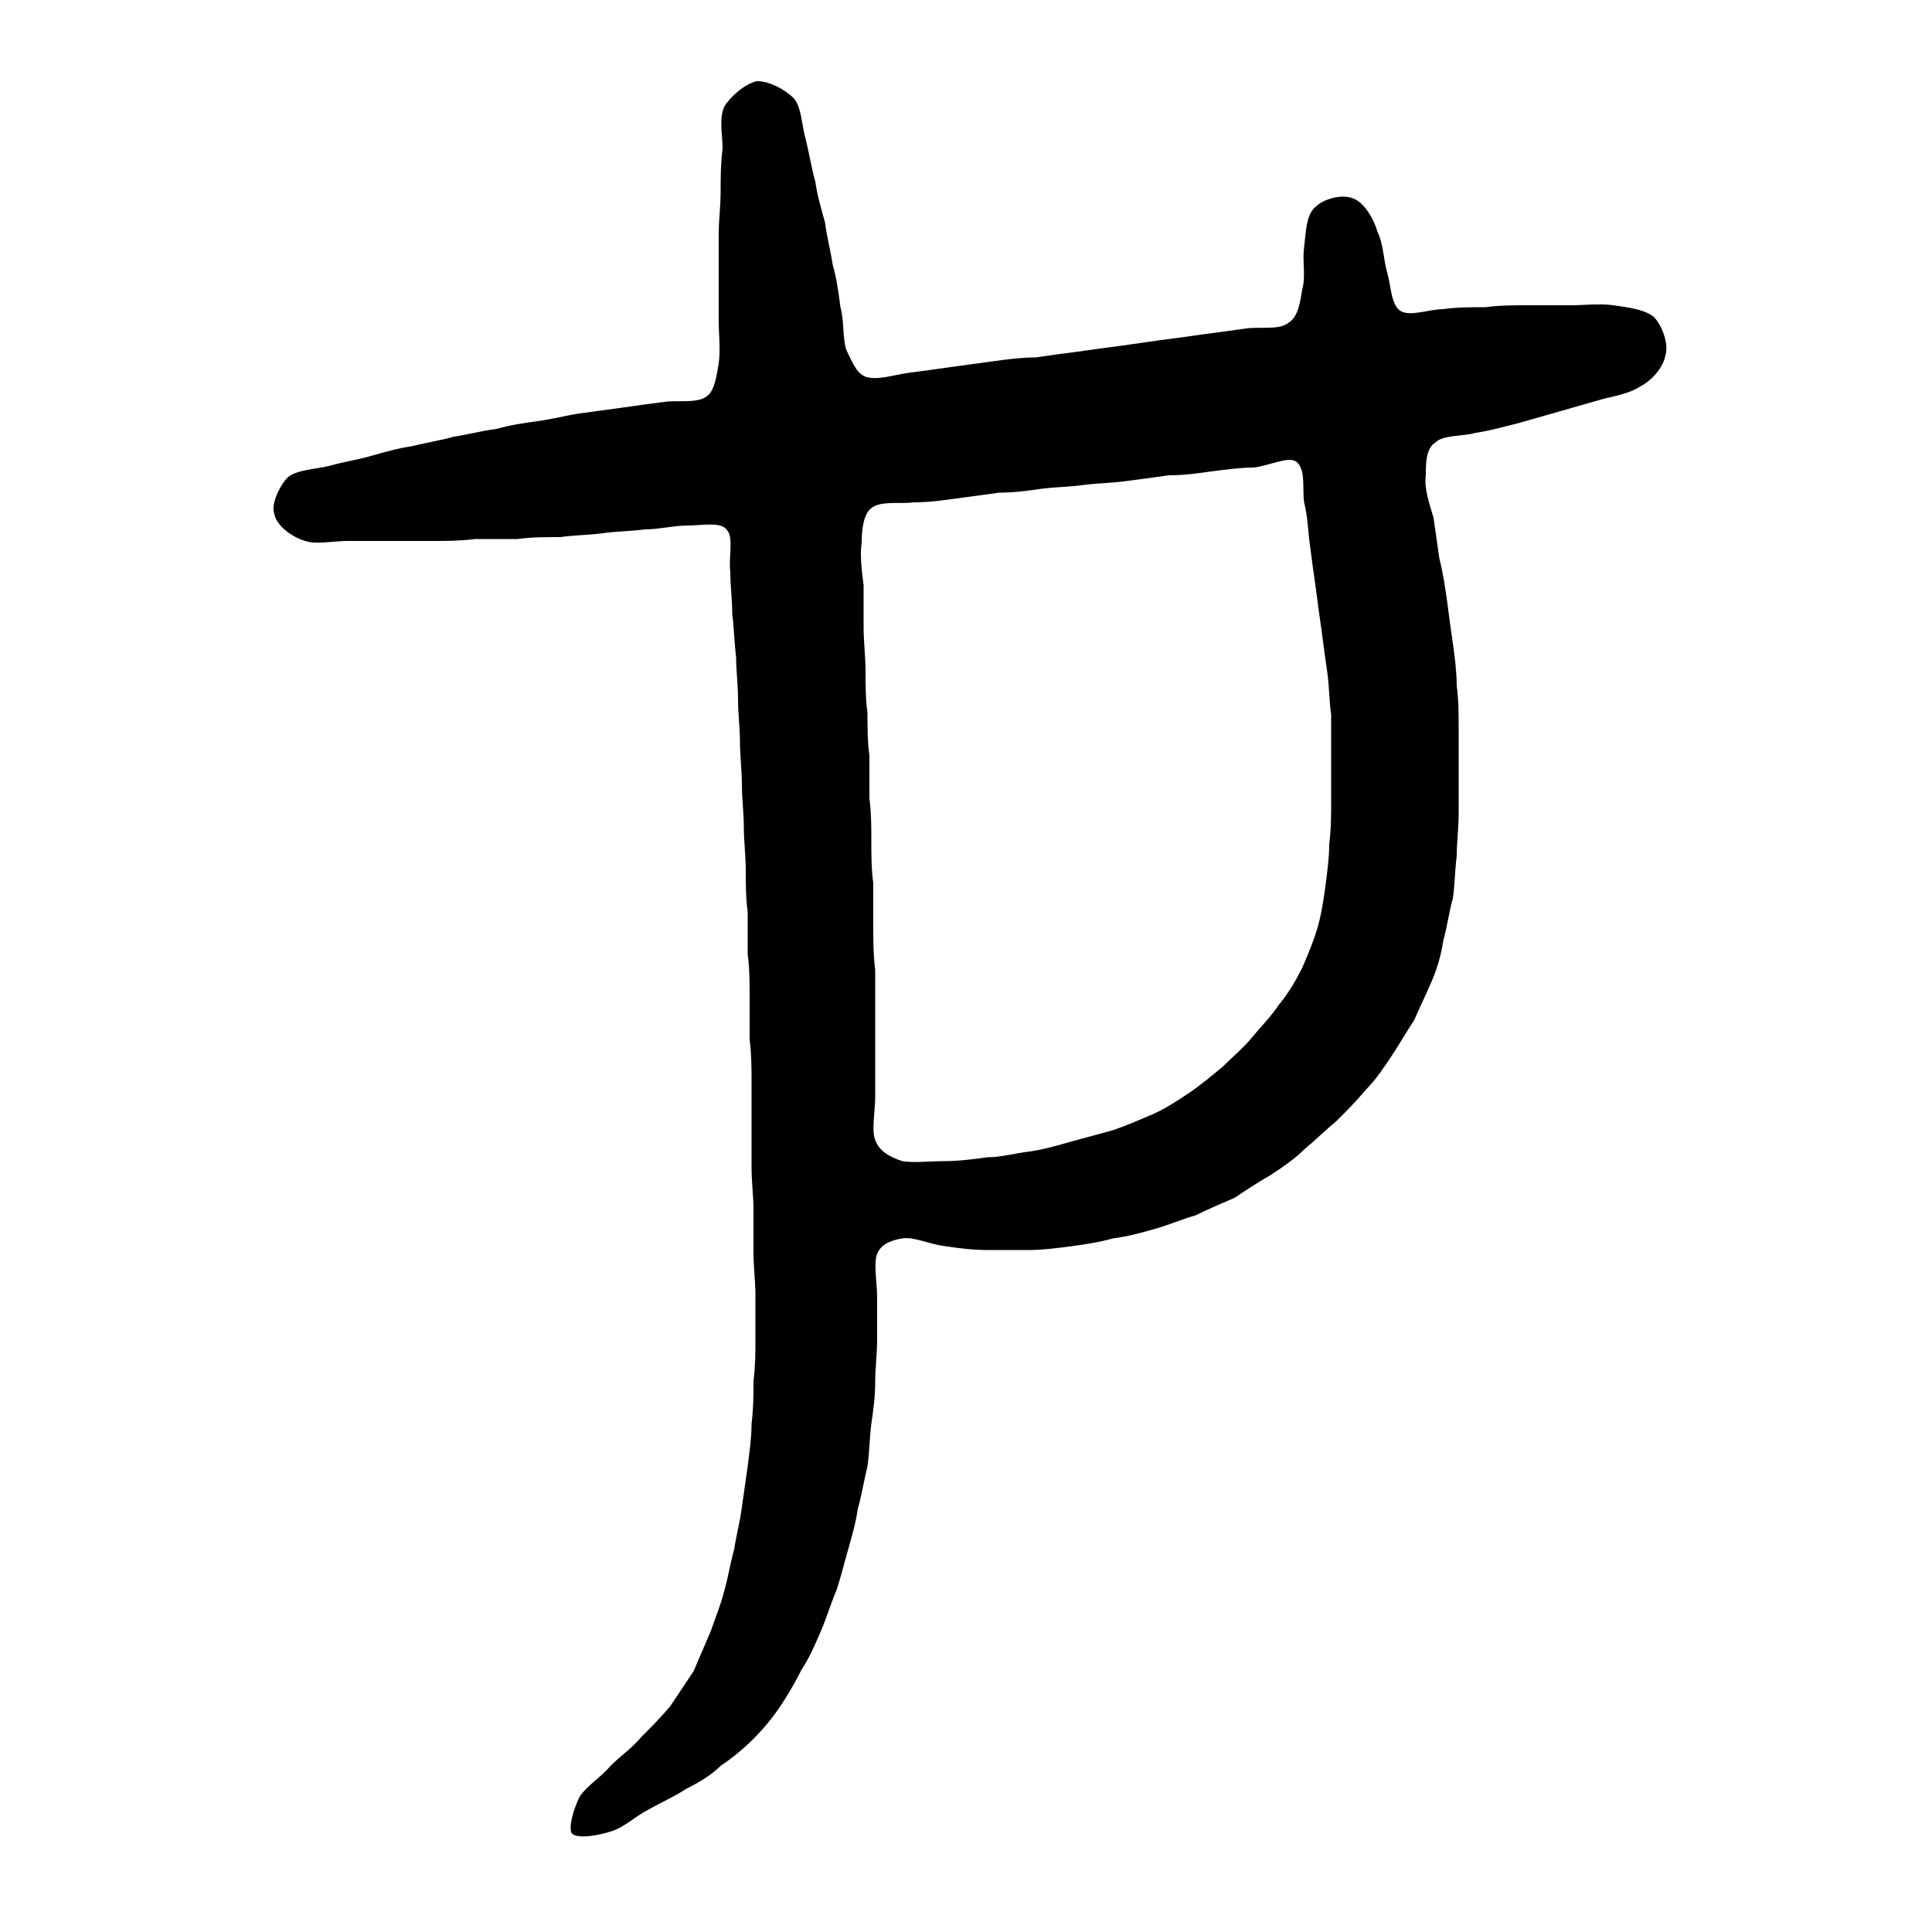
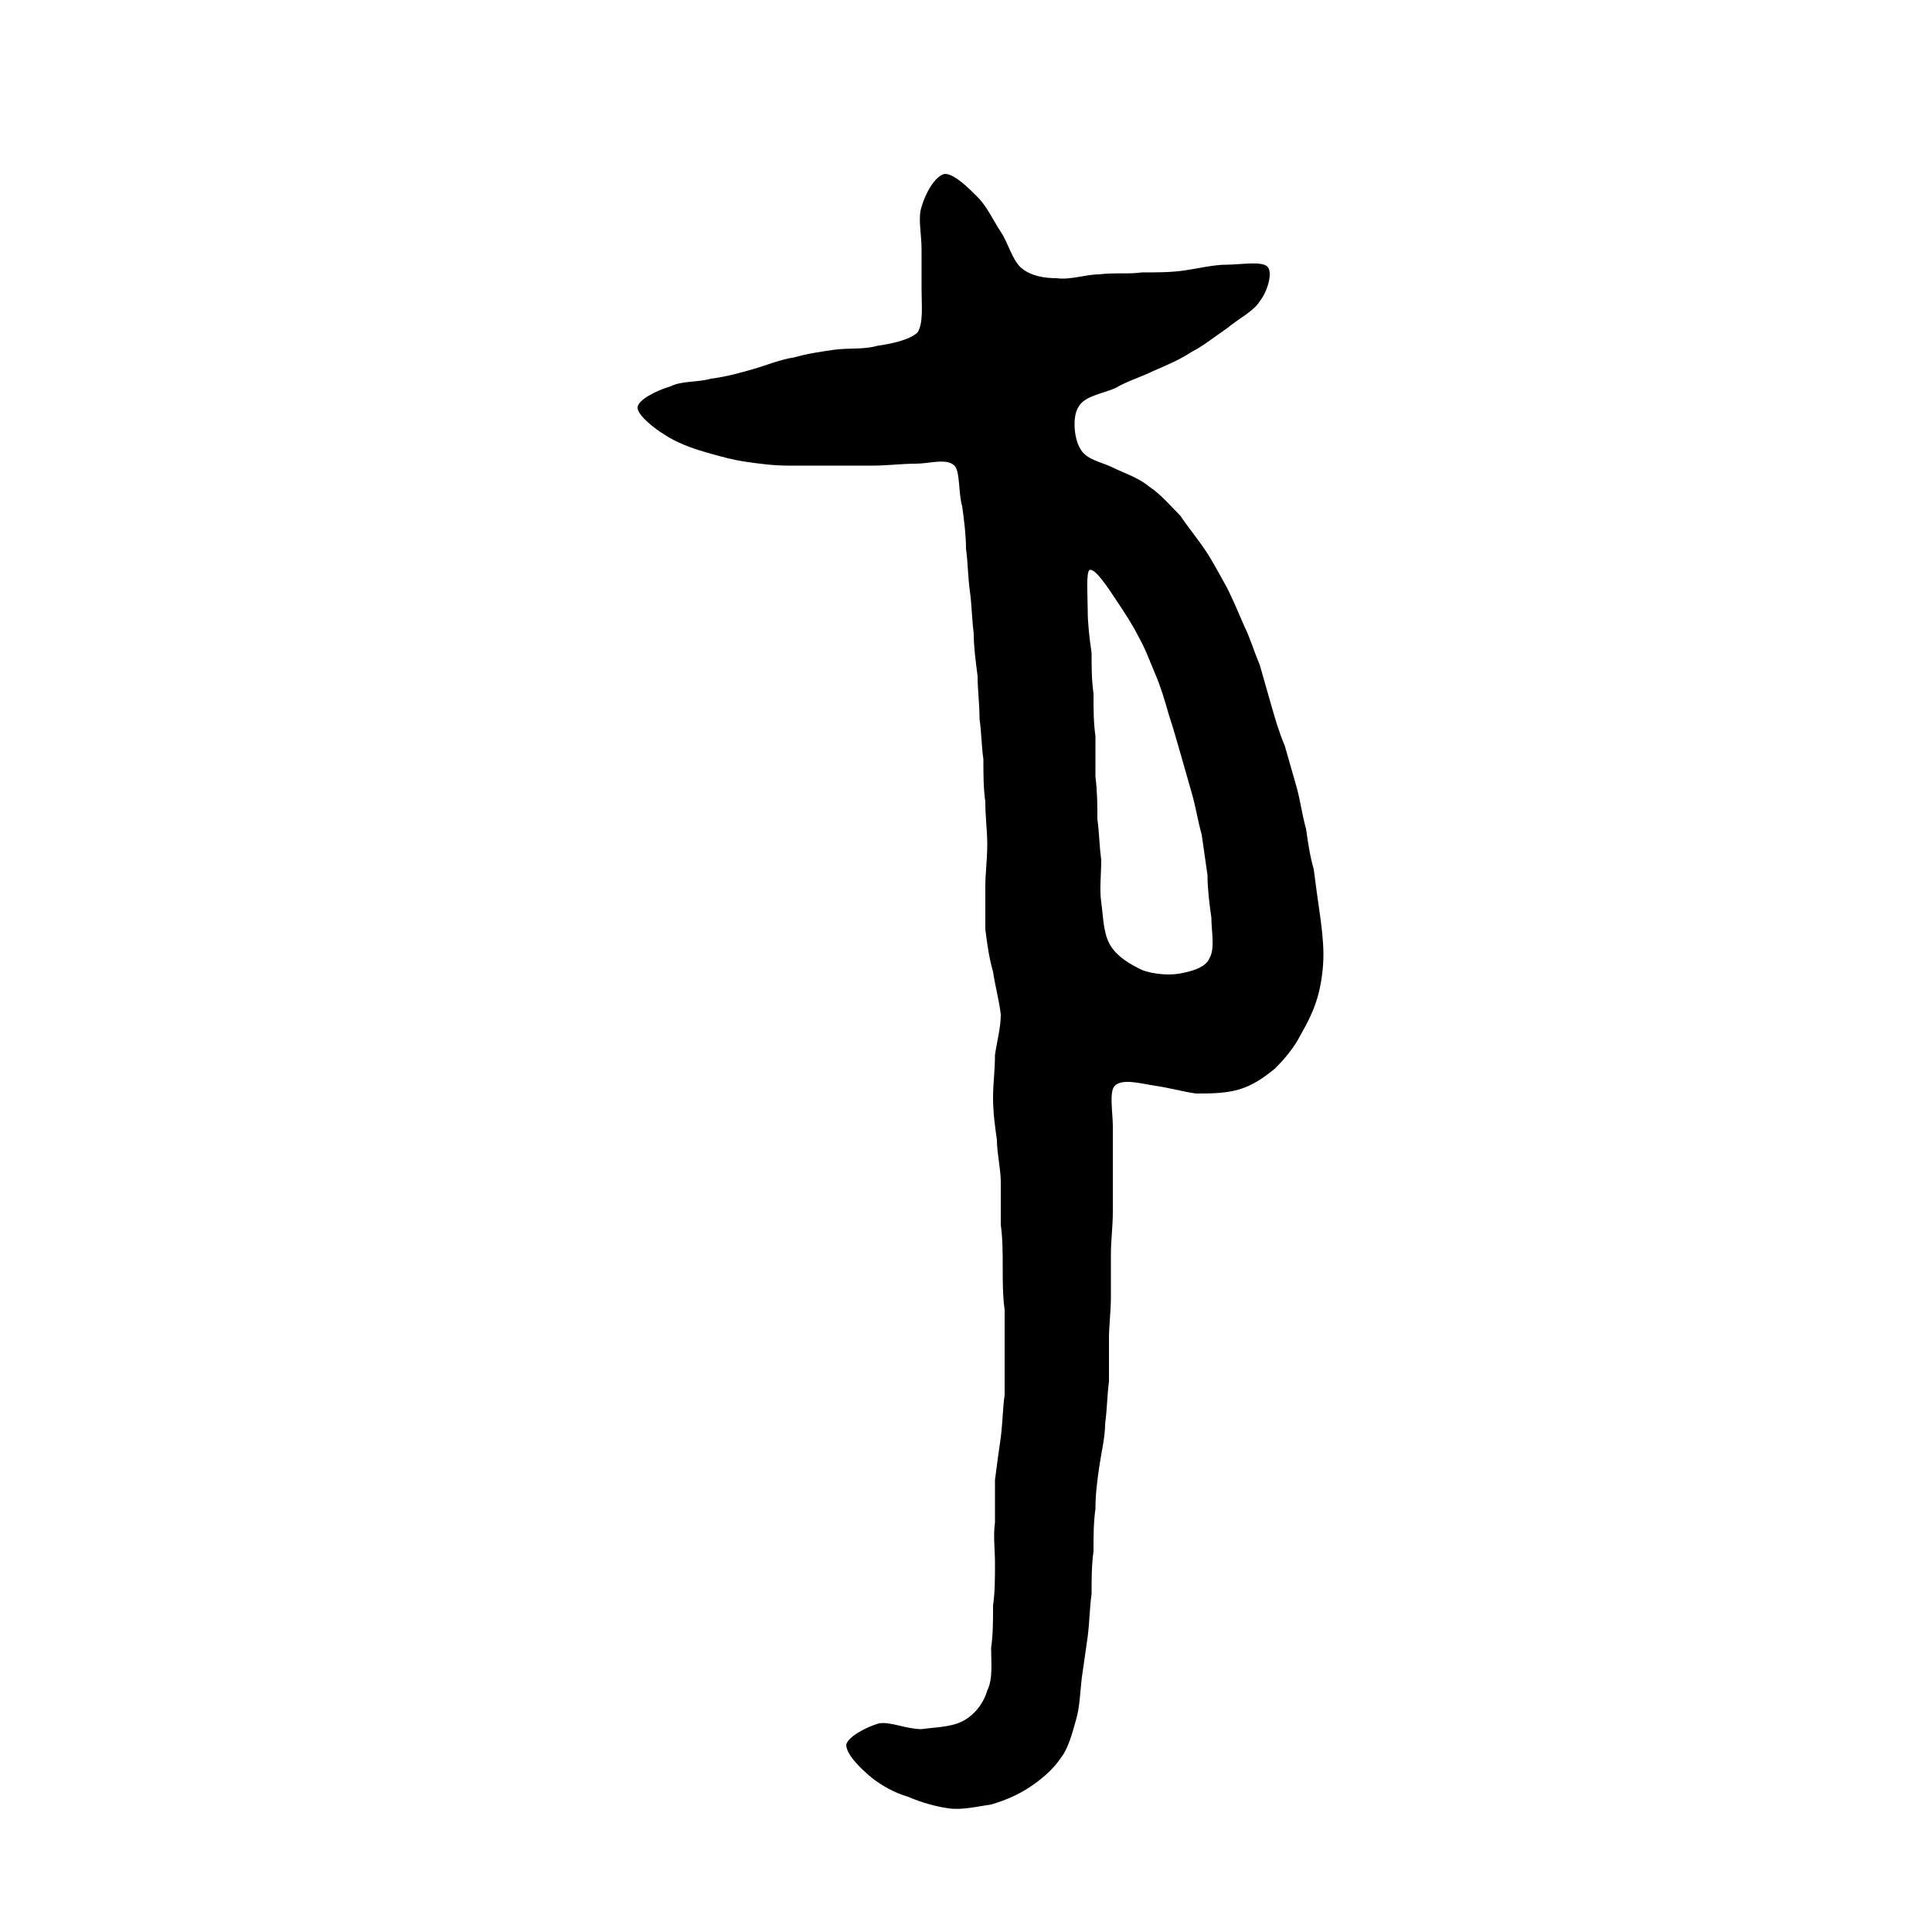
<svg xmlns="http://www.w3.org/2000/svg" viewBox="0 0 1000 1000">
-   <path d="M 411,51 C 415,56 415,65 417,72 C 419,80 420,87 422,94 C 423,101 425,108 427,115 C 428,123 430,130 431,137 C 433,144 434,151 435,159 C 437,166 436,174 438,181 C 441,187 443,193 448,195 C 454,197 463,194 470,193 C 478,192 485,191 492,190 C 499,189 507,188 514,187 C 521,186 529,185 536,185 C 543,184 550,183 558,182 C 565,181 572,180 580,179 C 587,178 594,177 601,176 C 609,175 616,174 623,173 C 631,172 638,171 645,170 C 653,169 662,171 667,167 C 672,164 673,156 674,150 C 676,143 674,135 675,128 C 676,120 676,111 681,107 C 685,103 695,100 701,103 C 706,105 711,113 713,120 C 716,126 716,134 718,141 C 720,148 720,158 725,161 C 730,164 740,160 747,160 C 754,159 762,159 769,159 C 776,158 784,158 791,158 C 798,158 806,158 813,158 C 820,158 828,157 835,158 C 842,159 851,160 856,164 C 860,168 864,178 862,184 C 861,190 855,197 849,200 C 843,204 835,205 828,207 C 821,209 814,211 807,213 C 800,215 793,217 786,219 C 778,221 771,223 764,224 C 757,226 747,225 743,229 C 738,232 738,240 738,246 C 737,253 740,261 742,268 C 743,275 744,282 745,289 C 747,297 748,304 749,311 C 750,319 751,326 752,333 C 753,340 754,348 754,355 C 755,362 755,370 755,377 C 755,384 755,392 755,399 C 755,406 755,414 755,421 C 755,429 754,436 754,443 C 753,451 753,458 752,465 C 750,472 749,480 747,487 C 746,494 744,501 741,508 C 738,515 735,521 732,528 C 728,534 724,541 720,547 C 716,553 712,559 707,564 C 702,570 697,575 692,580 C 686,585 681,590 675,595 C 670,600 664,604 658,608 C 651,612 645,616 639,620 C 632,623 625,626 619,629 C 612,631 605,634 598,636 C 591,638 584,640 576,641 C 569,643 562,644 555,645 C 547,646 540,647 533,647 C 525,647 518,647 511,647 C 503,647 496,646 489,645 C 481,644 473,640 467,641 C 461,642 456,644 454,649 C 452,654 454,664 454,671 C 454,679 454,686 454,693 C 454,701 453,708 453,715 C 453,723 452,730 451,737 C 450,745 450,752 449,759 C 447,767 446,774 444,781 C 443,788 441,795 439,802 C 437,809 435,817 433,823 C 430,830 428,837 425,844 C 422,851 419,858 415,864 C 412,870 408,877 404,883 C 400,889 395,895 390,900 C 385,905 379,910 373,914 C 368,919 361,923 355,926 C 349,930 342,933 335,937 C 329,940 323,946 316,948 C 310,950 299,952 296,949 C 294,946 297,936 300,930 C 304,924 311,920 316,914 C 321,909 327,905 332,899 C 337,894 342,889 347,883 C 351,877 355,871 359,865 C 362,858 365,851 368,844 C 370,838 373,831 375,823 C 377,816 378,809 380,802 C 381,795 383,788 384,780 C 385,773 386,766 387,759 C 388,751 389,744 389,737 C 390,729 390,722 390,715 C 391,707 391,700 391,693 C 391,685 391,678 391,670 C 391,663 390,656 390,648 C 390,641 390,634 390,626 C 390,619 389,612 389,604 C 389,597 389,590 389,582 C 389,575 389,568 389,560 C 389,553 389,546 388,538 C 388,531 388,523 388,516 C 388,509 388,501 387,494 C 387,487 387,479 387,472 C 386,465 386,457 386,450 C 386,443 385,435 385,428 C 385,421 384,413 384,406 C 384,399 383,391 383,384 C 383,377 382,369 382,362 C 382,354 381,347 381,340 C 380,332 380,325 379,318 C 379,310 378,303 378,296 C 377,288 380,278 376,274 C 373,270 363,272 356,272 C 349,272 341,274 334,274 C 326,275 319,275 312,276 C 304,277 297,277 290,278 C 282,278 275,278 268,279 C 260,279 253,279 246,279 C 238,280 231,280 224,280 C 216,280 209,280 202,280 C 194,280 187,280 180,280 C 172,280 164,282 158,280 C 151,278 143,272 142,266 C 140,261 145,251 149,247 C 154,243 163,243 171,241 C 178,239 185,238 192,236 C 199,234 206,232 213,231 C 221,229 228,228 235,226 C 242,225 249,223 257,222 C 264,220 271,219 278,218 C 286,217 293,215 300,214 C 307,213 315,212 322,211 C 329,210 336,209 344,208 C 351,207 361,209 366,205 C 370,202 371,194 372,188 C 373,181 372,173 372,166 C 372,158 372,151 372,143 C 372,136 372,129 372,121 C 372,114 373,107 373,99 C 373,92 373,85 374,77 C 374,70 372,61 375,55 C 378,50 386,43 392,42 C 398,42 406,46 411,51 Z M 649,242 C 642,242 635,243 627,244 C 620,245 613,246 605,246 C 598,247 591,248 583,249 C 576,250 569,250 561,251 C 554,252 547,252 539,253 C 532,254 525,255 517,255 C 510,256 503,257 495,258 C 488,259 481,260 473,260 C 466,261 456,259 451,263 C 447,266 446,274 446,281 C 445,287 446,295 447,303 C 447,310 447,317 447,325 C 447,332 448,340 448,347 C 448,354 448,362 449,369 C 449,376 449,384 450,391 C 450,398 450,406 450,413 C 451,421 451,428 451,435 C 451,443 451,450 452,457 C 452,465 452,472 452,480 C 452,487 452,494 453,502 C 453,509 453,516 453,524 C 453,531 453,539 453,546 C 453,553 453,561 453,568 C 453,575 451,585 453,590 C 455,596 461,599 467,601 C 473,602 481,601 489,601 C 496,601 504,600 511,599 C 518,599 525,597 533,596 C 540,595 547,593 554,591 C 561,589 569,587 576,585 C 582,583 589,580 596,577 C 603,574 609,570 615,566 C 621,562 627,557 633,552 C 638,547 644,542 648,537 C 653,531 658,526 662,520 C 667,514 671,507 674,501 C 677,494 680,487 682,480 C 684,473 685,466 686,459 C 687,451 688,444 688,437 C 689,429 689,422 689,414 C 689,407 689,400 689,392 C 689,385 689,378 689,370 C 688,363 688,355 687,348 C 686,341 685,334 684,326 C 683,319 682,312 681,304 C 680,297 679,290 678,282 C 677,275 677,268 675,260 C 674,253 676,243 671,239 C 667,236 657,241 649,242 Z" />
+   <path d="M 506,102 C 511,107 514,114 518,120 C 522,126 524,135 529,139 C 534,143 541,144 547,144 C 554,145 562,142 569,142 C 577,141 584,142 591,141 C 599,141 606,141 613,140 C 620,139 628,137 635,137 C 642,137 653,135 656,138 C 659,141 656,151 652,156 C 649,161 641,165 635,170 C 629,174 623,179 617,182 C 611,186 604,189 597,192 C 591,195 584,197 577,201 C 570,204 561,205 558,211 C 555,216 556,227 559,232 C 562,238 570,239 576,242 C 582,245 589,247 595,252 C 601,256 606,262 611,267 C 615,273 620,279 624,285 C 628,291 631,297 635,304 C 638,310 641,317 644,324 C 647,330 649,337 652,344 C 654,351 656,358 658,365 C 660,372 662,379 665,386 C 667,393 669,400 671,407 C 673,414 674,422 676,429 C 677,436 678,443 680,450 C 681,458 682,465 683,472 C 684,479 685,487 685,494 C 685,501 684,509 682,516 C 680,523 677,529 673,536 C 670,542 665,548 660,553 C 654,558 648,562 641,564 C 634,566 626,566 619,566 C 612,565 605,563 598,562 C 591,561 581,558 577,562 C 574,565 576,576 576,583 C 576,591 576,598 576,605 C 576,613 576,620 576,627 C 576,635 575,642 575,649 C 575,657 575,664 575,671 C 575,679 574,686 574,693 C 574,701 574,708 574,715 C 573,723 573,730 572,737 C 572,744 570,752 569,759 C 568,766 567,773 567,781 C 566,788 566,795 566,803 C 565,810 565,817 565,825 C 564,832 564,839 563,847 C 562,854 561,861 560,868 C 559,876 559,883 557,890 C 555,897 553,905 549,910 C 545,916 539,921 533,925 C 527,929 520,932 513,934 C 506,935 498,937 491,936 C 484,935 477,933 470,930 C 463,928 456,924 451,920 C 445,915 438,908 438,903 C 439,899 448,894 455,892 C 461,891 469,895 477,895 C 484,894 492,894 498,891 C 504,888 509,882 511,875 C 514,869 513,861 513,853 C 514,846 514,839 514,831 C 515,824 515,817 515,809 C 515,802 514,795 515,788 C 515,780 515,773 515,766 C 516,758 517,751 518,744 C 519,736 519,729 520,722 C 520,715 520,707 520,700 C 520,693 520,685 520,678 C 519,671 519,663 519,656 C 519,649 519,641 518,634 C 518,627 518,619 518,612 C 518,605 516,597 516,590 C 515,583 514,576 514,568 C 514,561 515,554 515,546 C 516,539 518,532 518,525 C 517,517 515,510 514,503 C 512,496 511,489 510,481 C 510,474 510,467 510,459 C 510,452 511,445 511,437 C 511,430 510,423 510,415 C 509,408 509,401 509,393 C 508,386 508,379 507,372 C 507,364 506,357 506,350 C 505,342 504,335 504,328 C 503,320 503,313 502,306 C 501,299 501,291 500,284 C 500,277 499,269 498,262 C 496,255 497,244 494,241 C 490,237 481,240 474,240 C 467,240 459,241 452,241 C 444,241 437,241 430,241 C 422,241 415,241 408,241 C 400,241 393,240 386,239 C 379,238 372,236 365,234 C 358,232 350,229 344,225 C 339,222 330,215 330,211 C 330,207 340,202 347,200 C 353,197 361,198 368,196 C 376,195 383,193 390,191 C 397,189 404,186 411,185 C 418,183 425,182 432,181 C 440,180 447,181 454,179 C 461,178 471,176 475,172 C 478,167 477,158 477,150 C 477,143 477,136 477,129 C 477,121 475,113 477,107 C 479,100 484,91 489,90 C 494,90 501,97 506,102 Z M 563,316 C 563,323 564,331 565,338 C 565,345 565,352 566,359 C 566,367 566,374 567,381 C 567,388 567,395 567,402 C 568,410 568,417 568,424 C 569,431 569,438 570,445 C 570,453 569,460 570,467 C 571,474 571,482 574,488 C 577,494 583,498 589,501 C 594,504 604,505 610,504 C 616,503 624,501 626,496 C 629,491 627,482 627,475 C 626,468 625,460 625,453 C 624,446 623,439 622,432 C 620,425 619,418 617,411 C 615,404 613,397 611,390 C 609,383 607,376 605,370 C 603,363 601,356 598,349 C 595,342 593,336 589,329 C 586,323 582,317 578,311 C 574,305 567,294 564,295 C 562,296 563,309 563,316 Z" />
</svg>
